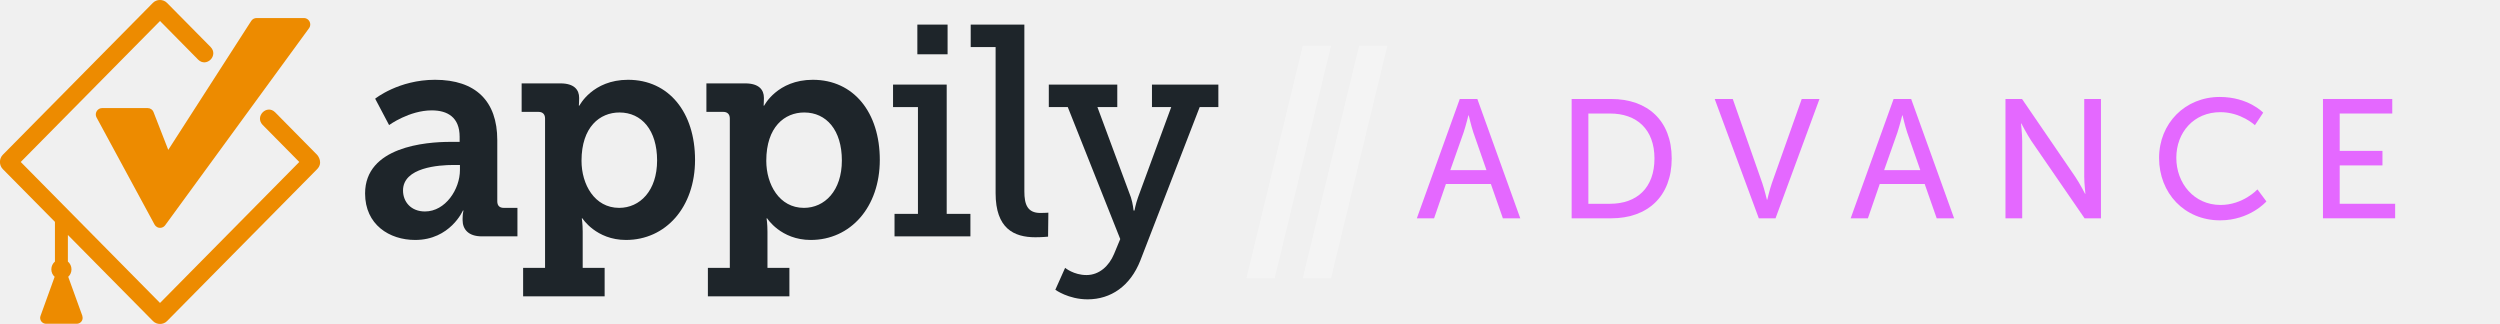
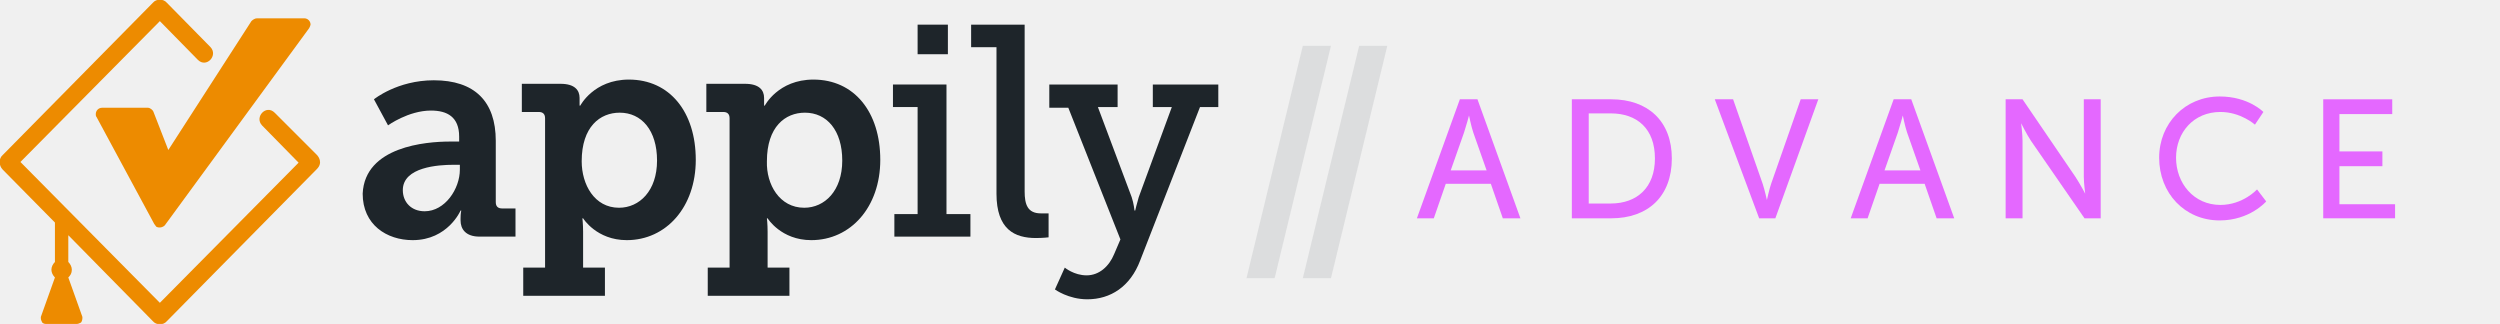
- <svg xmlns="http://www.w3.org/2000/svg" width="355" height="46" viewBox="0 0 355 46" fill="none">
-   <g clip-path="url(#clip0_307_3204)">
-     <path d="M63.922 20.146H65.269V19.422C65.269 16.654 63.543 15.674 61.312 15.674C58.113 15.674 55.251 17.761 55.251 17.761L53.273 14.013C53.273 14.013 56.598 11.33 61.775 11.33C67.542 11.33 70.614 14.354 70.614 19.891V28.58C70.614 29.218 70.951 29.517 71.54 29.517H73.476V33.563H68.425C66.447 33.563 65.69 32.498 65.69 31.263V31.007C65.69 30.326 65.816 29.9 65.816 29.9H65.732C65.732 29.9 63.922 34.074 58.955 34.074C55.293 34.074 51.842 31.902 51.842 27.472C51.842 20.828 60.47 20.146 63.922 20.146ZM60.344 30.028C63.248 30.028 65.311 26.876 65.311 24.15V23.426H64.427C62.322 23.426 57.229 23.767 57.229 27.046C57.229 28.665 58.366 30.028 60.344 30.028Z" fill="#1E252A" />
-     <path d="M77.398 38.035V16.824C77.398 16.228 77.061 15.887 76.472 15.887H74.073V11.841H79.587C81.565 11.841 82.238 12.778 82.238 13.885V14.013C82.238 14.524 82.196 14.993 82.196 14.993H82.28C82.28 14.993 84.132 11.33 89.183 11.33C94.992 11.33 98.696 15.972 98.696 22.702C98.696 29.431 94.529 34.074 88.889 34.074C84.638 34.074 82.701 31.007 82.701 31.007H82.617C82.617 31.007 82.743 31.774 82.743 32.882V38.035H85.858V42.081H74.283V38.035H77.398ZM87.921 29.517C90.867 29.517 93.308 27.089 93.308 22.787C93.308 18.485 91.12 15.972 87.963 15.972C85.185 15.972 82.575 18.017 82.575 22.83C82.575 26.195 84.427 29.517 87.921 29.517Z" fill="#1E252A" />
-     <path d="M103.634 38.035V16.824C103.634 16.228 103.298 15.887 102.708 15.887H100.309V11.841H105.823C107.801 11.841 108.475 12.778 108.475 13.885V14.013C108.475 14.524 108.433 14.993 108.433 14.993H108.517C108.517 14.993 110.369 11.33 115.42 11.33C121.228 11.33 124.932 15.972 124.932 22.702C124.932 29.431 120.765 34.074 115.125 34.074C110.874 34.074 108.938 31.007 108.938 31.007H108.854C108.854 31.007 108.98 31.774 108.98 32.882V38.035H112.095V42.081H100.52V38.035H103.634ZM114.157 29.517C117.103 29.517 119.545 27.089 119.545 22.787C119.545 18.485 117.356 15.972 114.199 15.972C111.421 15.972 108.812 18.017 108.812 22.83C108.812 26.195 110.664 29.517 114.157 29.517Z" fill="#1E252A" />
-     <path d="M127.023 30.369H130.348V15.206H126.812V12.011H134.431V30.369H137.798V33.563H127.023V30.369ZM130.264 3.493H134.557V7.709H130.264V3.493Z" fill="#1E252A" />
-     <path d="M141.376 6.687H137.84V3.493H145.459V27.174C145.459 29.006 145.88 30.241 147.732 30.241C148.405 30.241 148.868 30.198 148.868 30.198L148.826 33.606C148.826 33.606 147.984 33.691 147.016 33.691C143.985 33.691 141.376 32.456 141.376 27.43V6.687Z" fill="#1E252A" />
-     <path d="M154.277 39.057C156.087 39.057 157.476 37.78 158.191 36.076L159.075 33.946L151.625 15.206H148.931V12.011H158.654V15.206H155.834L160.59 28.026C160.885 28.963 160.969 29.9 160.969 29.9H161.095C161.095 29.9 161.264 28.963 161.6 28.026L166.315 15.206H163.579V12.011H173.007V15.206H170.355L161.937 36.97C160.506 40.633 157.728 42.507 154.445 42.507C151.709 42.507 149.857 41.144 149.857 41.144L151.246 38.035C151.246 38.035 152.467 39.057 154.277 39.057Z" fill="#1E252A" />
-     <path d="M45.023 21.978L39.06 15.937C37.882 14.78 36.142 16.533 37.292 17.733L42.498 23L22.722 43.019L2.946 23L22.722 2.981L28.145 8.476C29.33 9.633 31.063 7.88 29.913 6.68L23.725 0.419C23.185 -0.142 22.238 -0.142 21.698 0.419L0.407 21.971C-0.147 22.517 -0.147 23.476 0.407 24.022L7.801 31.504V37.141C7.492 37.403 7.289 37.801 7.289 38.241C7.289 38.681 7.471 39.043 7.759 39.306L5.738 44.9V44.928C5.71 44.999 5.703 45.07 5.703 45.141C5.703 45.368 5.794 45.574 5.942 45.723C6.089 45.872 6.3 45.972 6.531 45.972H10.909C11.14 45.972 11.351 45.872 11.498 45.723C11.645 45.574 11.736 45.368 11.736 45.141C11.736 45.063 11.722 44.985 11.701 44.907V44.871L9.688 39.306C9.976 39.043 10.151 38.667 10.151 38.241C10.151 37.794 9.947 37.403 9.639 37.141V33.364L9.667 33.393L21.712 45.581C22.252 46.142 23.199 46.142 23.732 45.581L45.023 24.029C45.9 23.149 45.198 22.162 45.023 21.978Z" fill="#ED8B00" />
-     <path d="M21.81 15.922C21.677 15.575 21.347 15.348 20.975 15.348H14.5C14.016 15.348 13.602 15.759 13.602 16.256C13.602 16.405 13.637 16.554 13.715 16.689L21.943 31.881C22.02 32.03 22.147 32.15 22.287 32.236C22.673 32.463 23.185 32.356 23.452 31.987L43.88 4.011C43.999 3.855 44.055 3.656 44.055 3.471C44.055 2.981 43.648 2.556 43.157 2.563H36.422C36.121 2.563 35.84 2.719 35.672 2.974L23.893 21.282L21.803 15.922H21.81Z" fill="#ED8B00" />
+ <svg xmlns="http://www.w3.org/2000/svg" xmlns:xlink="http://www.w3.org/1999/xlink" version="1.1" id="Layer_1" x="0px" y="0px" viewBox="0 0 355 46" style="enable-background:new 0 0 355 46;" xml:space="preserve">
+   <style type="text/css">
+ 	.st0{clip-path:url(#SVGID_00000016064303912842702900000015331862032157139123_);}
+ 	.st1{fill:#1E252A;}
+ 	.st2{fill:#ED8B00;}
+ 	.st3{fill:#AFB1B4;fill-opacity:0.3;}
+ 	.st4{fill:#E468FF;}
+ </style>
+   <g>
+     <defs>
+       <rect id="SVGID_1_" width="173" height="46" />
+     </defs>
+     <clipPath id="SVGID_00000105406267984964875830000016637219579924173240_">
+       <use xlink:href="#SVGID_1_" style="overflow:visible;" />
+     </clipPath>
+     <g style="clip-path:url(#SVGID_00000105406267984964875830000016637219579924173240_);">
+       <path class="st1" d="M63.9,20.1h1.3v-0.7c0-2.8-1.7-3.7-4-3.7c-3.2,0-6.1,2.1-6.1,2.1l-2-3.7c0,0,3.3-2.7,8.5-2.7    c5.8,0,8.8,3,8.8,8.6v8.7c0,0.6,0.3,0.9,0.9,0.9h1.9v4h-5.1c-2,0-2.7-1.1-2.7-2.3V31c0-0.7,0.1-1.1,0.1-1.1h-0.1    c0,0-1.8,4.2-6.8,4.2c-3.7,0-7.1-2.2-7.1-6.6C51.8,20.8,60.5,20.1,63.9,20.1z M60.3,30c2.9,0,5-3.2,5-5.9v-0.7h-0.9    c-2.1,0-7.2,0.3-7.2,3.6C57.2,28.7,58.4,30,60.3,30z" />
+       <path class="st1" d="M77.4,38V16.8c0-0.6-0.3-0.9-0.9-0.9h-2.4v-4h5.5c2,0,2.7,0.9,2.7,2V14c0,0.5,0,1,0,1h0.1    c0,0,1.9-3.7,6.9-3.7c5.8,0,9.5,4.6,9.5,11.4c0,6.7-4.2,11.4-9.8,11.4c-4.3,0-6.2-3.1-6.2-3.1h-0.1c0,0,0.1,0.8,0.1,1.9V38h3.1v4    H74.3v-4H77.4z M87.9,29.5c2.9,0,5.4-2.4,5.4-6.7c0-4.3-2.2-6.8-5.3-6.8c-2.8,0-5.4,2-5.4,6.9C82.6,26.2,84.4,29.5,87.9,29.5z" />
+       <path class="st1" d="M103.6,38V16.8c0-0.6-0.3-0.9-0.9-0.9h-2.4v-4h5.5c2,0,2.7,0.9,2.7,2V14c0,0.5,0,1,0,1h0.1    c0,0,1.9-3.7,6.9-3.7c5.8,0,9.5,4.6,9.5,11.4c0,6.7-4.2,11.4-9.8,11.4c-4.3,0-6.2-3.1-6.2-3.1h-0.1c0,0,0.1,0.8,0.1,1.9V38h3.1v4    h-11.6v-4H103.6z M114.2,29.5c2.9,0,5.4-2.4,5.4-6.7c0-4.3-2.2-6.8-5.3-6.8c-2.8,0-5.4,2-5.4,6.9    C108.8,26.2,110.7,29.5,114.2,29.5z" />
+       <path class="st1" d="M127,30.4h3.3V15.2h-3.5V12h7.6v18.4h3.4v3.2H127V30.4z M130.3,3.5h4.3v4.2h-4.3V3.5z" />
+       <path class="st1" d="M141.4,6.7h-3.5V3.5h7.6v23.7c0,1.8,0.4,3.1,2.3,3.1c0.7,0,1.1,0,1.1,0l0,3.4c0,0-0.8,0.1-1.8,0.1    c-3,0-5.6-1.2-5.6-6.3V6.7z" />
+       <path class="st1" d="M154.3,39.1c1.8,0,3.2-1.3,3.9-3l0.9-2.1l-7.4-18.7h-2.7V12h9.7v3.2h-2.8l4.8,12.8c0.3,0.9,0.4,1.9,0.4,1.9    h0.1c0,0,0.2-0.9,0.5-1.9l4.7-12.8h-2.7V12h9.4v3.2h-2.7L161.9,37c-1.4,3.7-4.2,5.5-7.5,5.5c-2.7,0-4.6-1.4-4.6-1.4l1.4-3.1    C151.2,38,152.5,39.1,154.3,39.1z" />
+       <path class="st2" d="M45,22l-6-6c-1.2-1.2-2.9,0.6-1.8,1.8l5.2,5.3L22.7,43L2.9,23L22.7,3l5.4,5.5c1.2,1.2,2.9-0.6,1.8-1.8    l-6.2-6.3c-0.5-0.6-1.5-0.6-2,0L0.4,22c-0.6,0.5-0.6,1.5,0,2.1l7.4,7.5v5.6c-0.3,0.3-0.5,0.7-0.5,1.1c0,0.4,0.2,0.8,0.5,1.1    l-2,5.6v0c0,0.1,0,0.1,0,0.2c0,0.2,0.1,0.4,0.2,0.6C6.1,45.9,6.3,46,6.5,46h4.4c0.2,0,0.4-0.1,0.6-0.2c0.1-0.1,0.2-0.4,0.2-0.6    c0-0.1,0-0.2,0-0.2v0l-2-5.6c0.3-0.3,0.5-0.6,0.5-1.1c0-0.4-0.2-0.8-0.5-1.1v-3.8l0,0l12,12.2c0.5,0.6,1.5,0.6,2,0L45,24    C45.9,23.1,45.2,22.2,45,22z" />
+       <path class="st2" d="M21.8,15.9c-0.1-0.3-0.5-0.6-0.8-0.6h-6.5c-0.5,0-0.9,0.4-0.9,0.9c0,0.1,0,0.3,0.1,0.4l8.2,15.2    c0.1,0.1,0.2,0.3,0.3,0.4c0.4,0.2,0.9,0.1,1.2-0.2L43.9,4c0.1-0.2,0.2-0.4,0.2-0.5c0-0.5-0.4-0.9-0.9-0.9h-6.7    c-0.3,0-0.6,0.2-0.8,0.4L23.9,21.3L21.8,15.9L21.8,15.9z" />
+     </g>
  </g>
-   <path d="M185 6.5H189L181 39.5H177L185 6.5Z" fill="white" fill-opacity="0.3" />
-   <path d="M193 6.5H197L189 39.5H185L193 6.5Z" fill="white" fill-opacity="0.3" />
-   <path d="M213.408 31L211.704 26.128H205.32L203.64 31H201.192L207.288 14.056H209.784L215.88 31H213.408ZM208.56 16.384H208.512C208.512 16.384 208.128 17.92 207.84 18.784L205.944 24.16H211.08L209.208 18.784C208.92 17.92 208.56 16.384 208.56 16.384Z" fill="#E468FF" />
-   <path d="M223.174 31V14.056H228.79C233.974 14.056 237.382 17.152 237.382 22.504C237.382 27.88 233.974 31 228.79 31H223.174ZM225.55 28.936H228.622C232.438 28.936 234.934 26.68 234.934 22.504C234.934 18.352 232.414 16.12 228.622 16.12H225.55V28.936Z" fill="#E468FF" />
-   <path d="M249.75 31L243.486 14.056H246.054L250.254 26.032C250.566 26.944 250.902 28.36 250.902 28.36H250.95C250.95 28.36 251.286 26.944 251.598 26.032L255.846 14.056H258.366L252.126 31H249.75Z" fill="#E468FF" />
-   <path d="M275.011 31L273.307 26.128H266.923L265.243 31H262.795L268.891 14.056H271.387L277.483 31H275.011ZM270.163 16.384H270.115C270.115 16.384 269.731 17.92 269.443 18.784L267.547 24.16H272.683L270.811 18.784C270.523 17.92 270.163 16.384 270.163 16.384Z" fill="#E468FF" />
-   <path d="M284.777 31V14.056H287.129L294.665 25.072C295.289 25.984 296.081 27.52 296.081 27.52H296.129C296.129 27.52 295.961 26.008 295.961 25.072V14.056H298.337V31H296.009L288.449 20.008C287.825 19.072 287.033 17.536 287.033 17.536H286.985C286.985 17.536 287.153 19.048 287.153 20.008V31H284.777Z" fill="#E468FF" />
-   <path d="M306.589 22.432C306.589 17.512 310.285 13.768 315.205 13.768C319.285 13.768 321.374 16 321.374 16L320.198 17.776C320.198 17.776 318.229 15.928 315.301 15.928C311.509 15.928 309.037 18.808 309.037 22.408C309.037 26.032 311.557 29.104 315.325 29.104C318.517 29.104 320.558 26.896 320.558 26.896L321.829 28.6C321.829 28.6 319.502 31.288 315.253 31.288C310.166 31.288 306.589 27.4 306.589 22.432Z" fill="#E468FF" />
-   <path d="M329.862 31V14.056H339.702V16.12H332.238V21.424H338.31V23.488H332.238V28.936H340.11V31H329.862Z" fill="#E468FF" />
-   <defs>
-     <clipPath id="clip0_307_3204">
-       <rect width="173" height="46" fill="white" />
-     </clipPath>
-   </defs>
+   <path class="st3" d="M185,6.5h4l-8,33h-4L185,6.5z" />
+   <path class="st3" d="M193,6.5h4l-8,33h-4L193,6.5z" />
+   <path class="st4" d="M213.4,31l-1.7-4.9h-6.4l-1.7,4.9h-2.4l6.1-16.9h2.5l6.1,16.9H213.4z M208.6,16.4L208.6,16.4  c0,0-0.4,1.5-0.7,2.4l-1.9,5.4h5.1l-1.9-5.4C208.9,17.9,208.6,16.4,208.6,16.4z" />
+   <path class="st4" d="M223.2,31V14.1h5.6c5.2,0,8.6,3.1,8.6,8.4c0,5.4-3.4,8.5-8.6,8.5H223.2z M225.6,28.9h3.1c3.8,0,6.3-2.3,6.3-6.4  c0-4.2-2.5-6.4-6.3-6.4h-3.1V28.9z" />
+   <path class="st4" d="M249.8,31l-6.3-16.9h2.6l4.2,12c0.3,0.9,0.6,2.3,0.6,2.3h0c0,0,0.3-1.4,0.6-2.3l4.2-12h2.5L252.1,31H249.8z" />
+   <path class="st4" d="M275,31l-1.7-4.9h-6.4l-1.7,4.9h-2.4l6.1-16.9h2.5l6.1,16.9H275z M270.2,16.4L270.2,16.4c0,0-0.4,1.5-0.7,2.4  l-1.9,5.4h5.1l-1.9-5.4C270.5,17.9,270.2,16.4,270.2,16.4z" />
+   <path class="st4" d="M284.8,31V14.1h2.4l7.5,11c0.6,0.9,1.4,2.4,1.4,2.4h0c0,0-0.2-1.5-0.2-2.4v-11h2.4V31H296l-7.6-11  c-0.6-0.9-1.4-2.5-1.4-2.5h0c0,0,0.2,1.5,0.2,2.5v11H284.8z" />
+   <path class="st4" d="M306.6,22.4c0-4.9,3.7-8.7,8.6-8.7c4.1,0,6.2,2.2,6.2,2.2l-1.2,1.8c0,0-2-1.8-4.9-1.8c-3.8,0-6.3,2.9-6.3,6.5  c0,3.6,2.5,6.7,6.3,6.7c3.2,0,5.2-2.2,5.2-2.2l1.3,1.7c0,0-2.3,2.7-6.6,2.7C310.2,31.3,306.6,27.4,306.6,22.4z" />
+   <path class="st4" d="M329.9,31V14.1h9.8v2.1h-7.5v5.3h6.1v2.1h-6.1v5.4h7.9V31H329.9z" />
</svg>
